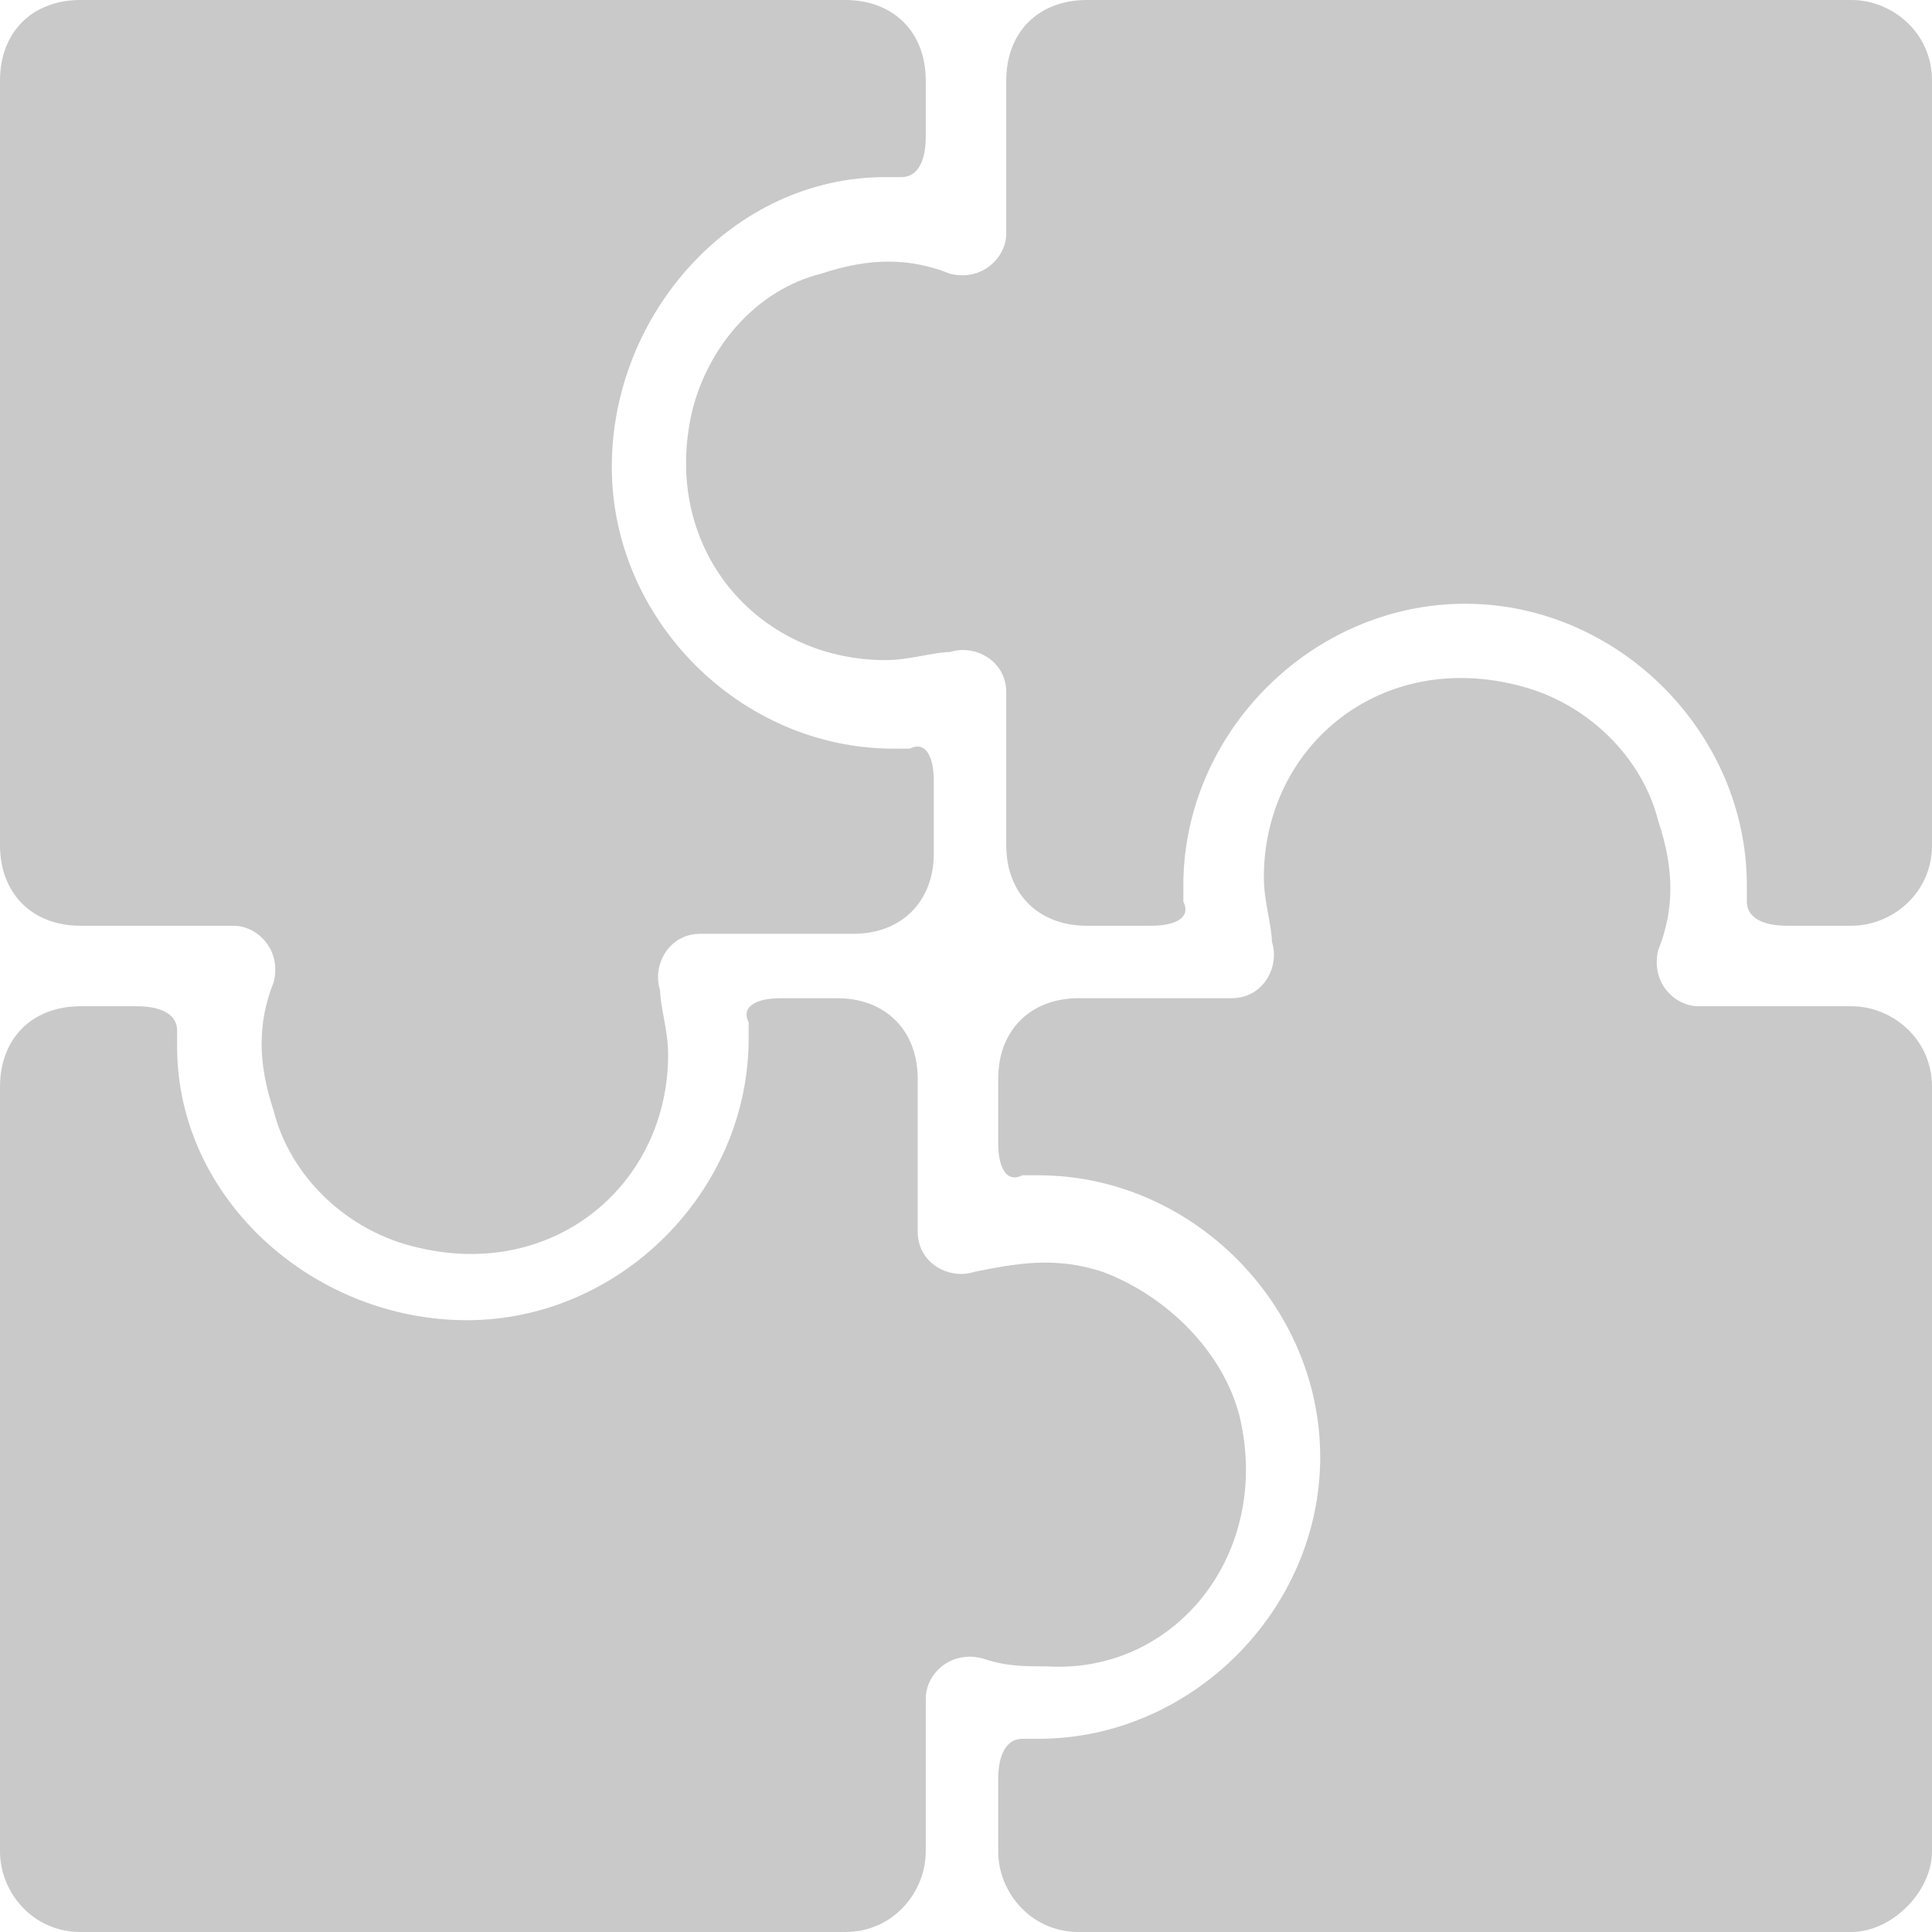
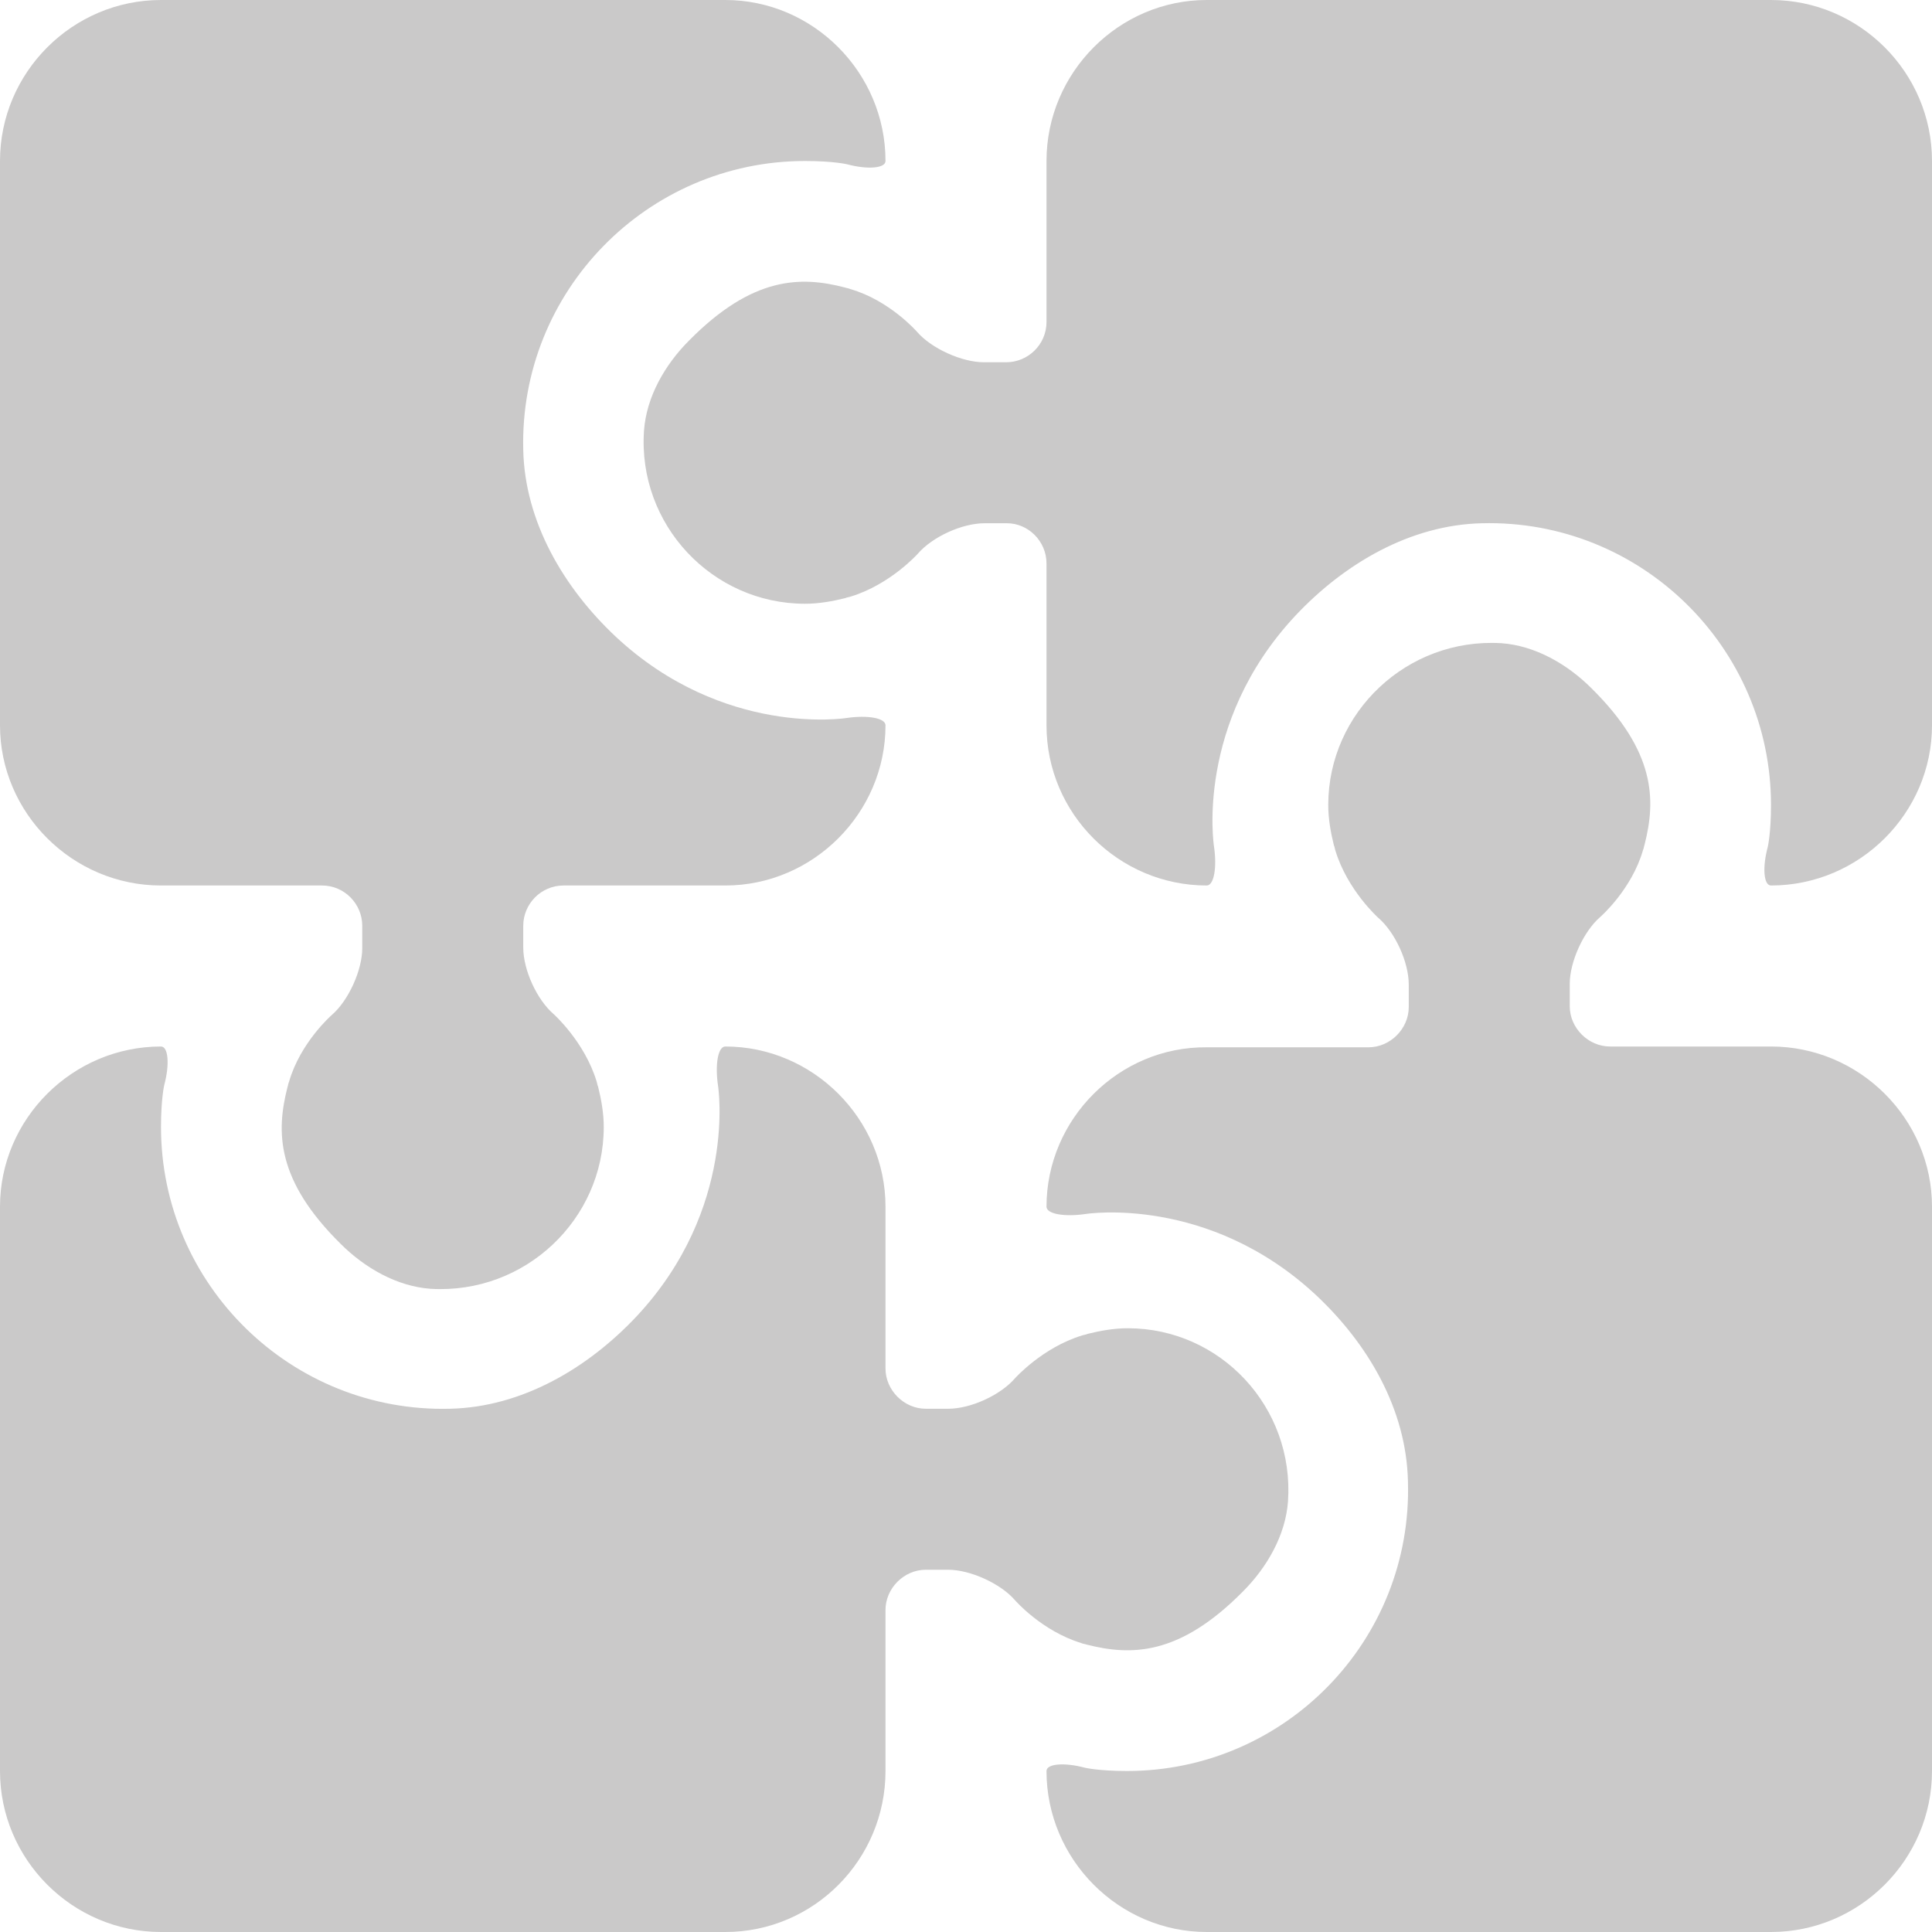
<svg xmlns="http://www.w3.org/2000/svg" version="1.1" id="Camada_1" x="0px" y="0px" viewBox="0 0 24 24" style="enable-background:new 0 0 24 24;" xml:space="preserve">
  <style type="text/css">
	.st0{fill:#CAC9C9;}
</style>
  <g>
-     <path class="st0" d="M23,0h-9.5c-0.6,0-1,0.4-1,1v1.9c0,0.3-0.3,0.6-0.7,0.5c-0.5-0.2-1-0.2-1.6,0C9.4,3.6,8.8,4.3,8.6,5.1   C8.2,6.8,9.4,8.2,11,8.2c0.3,0,0.6-0.1,0.8-0.1c0.3-0.1,0.7,0.1,0.7,0.5v1.9c0,0.6,0.4,1,1,1h0.8c0.3,0,0.5-0.1,0.4-0.3   c0,0,0,0,0-0.2c0-1.9,1.6-3.5,3.5-3.5s3.5,1.6,3.5,3.5c0,0.2,0,0.2,0,0.2c0,0.2,0.2,0.3,0.5,0.3H23c0.5,0,1-0.4,1-1V1   C24,0.4,23.5,0,23,0z" />
-     <path class="st0" d="M1,11.5h1.9c0.3,0,0.6,0.3,0.5,0.7c-0.2,0.5-0.2,1,0,1.6c0.2,0.8,0.9,1.5,1.8,1.7c1.7,0.4,3.1-0.8,3.1-2.4   c0-0.3-0.1-0.6-0.1-0.8c-0.1-0.3,0.1-0.7,0.5-0.7h1.9c0.6,0,1-0.4,1-1V9.7c0-0.3-0.1-0.5-0.3-0.4c0,0,0,0-0.2,0   c-1.9,0-3.5-1.6-3.5-3.5S9.1,2.2,11,2.2c0.2,0,0.2,0,0.2,0c0.2,0,0.3-0.2,0.3-0.5V1c0-0.6-0.4-1-1-1H1C0.4,0,0,0.4,0,1v9.5   C0,11.1,0.4,11.5,1,11.5z" />
-     <path class="st0" d="M15.4,17.6c-0.2-0.8-0.9-1.5-1.7-1.8c-0.6-0.2-1.1-0.1-1.6,0c-0.3,0.1-0.7-0.1-0.7-0.5v-1.9c0-0.6-0.4-1-1-1   H9.7c-0.3,0-0.5,0.1-0.4,0.3c0,0,0,0,0,0.2c0,1.9-1.6,3.5-3.5,3.5S2.2,14.9,2.2,13c0-0.2,0-0.2,0-0.2c0-0.2-0.2-0.3-0.5-0.3H1   c-0.6,0-1,0.4-1,1V23c0,0.5,0.4,1,1,1h9.5c0.6,0,1-0.5,1-1v-1.9c0-0.3,0.3-0.6,0.7-0.5c0.3,0.1,0.5,0.1,0.8,0.1   C14.6,20.8,15.8,19.3,15.4,17.6z" />
-     <path class="st0" d="M23,12.5h-1.9c-0.3,0-0.6-0.3-0.5-0.7c0.2-0.5,0.2-1,0-1.6c-0.2-0.8-0.9-1.5-1.8-1.7c-1.7-0.4-3.1,0.8-3.1,2.4   c0,0.3,0.1,0.6,0.1,0.8c0.1,0.3-0.1,0.7-0.5,0.7h-1.9c-0.6,0-1,0.4-1,1v0.8c0,0.3,0.1,0.5,0.3,0.4c0,0,0,0,0.2,0   c1.9,0,3.5,1.6,3.5,3.5s-1.6,3.5-3.5,3.5c-0.2,0-0.2,0-0.2,0c-0.2,0-0.3,0.2-0.3,0.5V23c0,0.5,0.4,1,1,1H23c0.5,0,1-0.5,1-1v-9.5   C24,12.9,23.5,12.5,23,12.5z" />
+     <g>
+       <g>
+         <path class="st0" d="M22,0h-7.01C13.9,0,13,0.9,13,2V4c0,0.28-0.23,0.5-0.5,0.5h-0.28c-0.27,0-0.65-0.17-0.83-0.38     c0,0-0.34-0.39-0.83-0.53c-0.02-0.01-0.04-0.01-0.07-0.02C9.95,3.43,9.35,3.43,8.56,4.23c-0.3,0.3-0.53,0.7-0.56,1.12     C7.92,6.52,8.85,7.5,10,7.5c0.17,0,0.34-0.03,0.5-0.07c0.02-0.01,0.04-0.01,0.07-0.02c0.49-0.15,0.83-0.53,0.83-0.53     c0.18-0.21,0.55-0.38,0.83-0.38h0.28C12.77,6.5,13,6.72,13,7v2.01c0,1.1,0.9,1.99,1.99,1.99l0,0c0.09,0,0.13-0.22,0.09-0.49     c0,0-0.24-1.52,1.01-2.86C16.7,7,17.52,6.52,18.41,6.5C20.38,6.45,22,8.04,22,10c0,0.35-0.04,0.52-0.04,0.52     C21.89,10.78,21.91,11,22,11l0,0c1.1,0,2-0.9,2-1.99V2C24,0.9,23.1,0,22,0z" />
+       </g>
+       <g>
+         <path class="st0" d="M2,11H4c0.28,0,0.5,0.23,0.5,0.5v0.28c0,0.27-0.17,0.65-0.38,0.83c0,0-0.39,0.34-0.53,0.83     c-0.01,0.02-0.01,0.04-0.02,0.07c-0.14,0.55-0.14,1.15,0.66,1.94c0.3,0.3,0.7,0.53,1.12,0.56C6.52,16.08,7.5,15.15,7.5,14     c0-0.17-0.03-0.34-0.07-0.5c-0.01-0.02-0.01-0.04-0.02-0.07c-0.15-0.49-0.53-0.83-0.53-0.83c-0.21-0.18-0.38-0.55-0.38-0.83V11.5     C6.5,11.23,6.72,11,7,11h2.01C10.1,11,11,10.1,11,9.01l0,0c0-0.09-0.22-0.13-0.49-0.09c0,0-1.52,0.24-2.86-1.01     C7,7.3,6.52,6.48,6.5,5.59C6.45,3.62,8.04,2,10,2c0.35,0,0.52,0.04,0.52,0.04C10.78,2.11,11,2.09,11,2l0,0c0-1.1-0.9-2-1.99-2H2     C0.9,0,0,0.9,0,2v7.01C0,10.1,0.9,11,2,11z" />
+       </g>
+       <g>
+         <path class="st0" d="M13.43,20.41c0.02,0.01,0.04,0.01,0.07,0.02c0.55,0.14,1.15,0.14,1.94-0.66c0.3-0.3,0.53-0.7,0.56-1.12     c0.08-1.17-0.84-2.15-1.99-2.15c-0.17,0-0.34,0.03-0.5,0.07c-0.02,0.01-0.04,0.01-0.07,0.02c-0.49,0.15-0.83,0.53-0.83,0.53     c-0.18,0.21-0.55,0.38-0.83,0.38H11.5c-0.27,0-0.5-0.23-0.5-0.5v-2.01C11,13.9,10.1,13,9.01,13l0,0c-0.09,0-0.13,0.22-0.09,0.49     c0,0,0.24,1.52-1.01,2.86C7.3,17,6.48,17.48,5.59,17.5C3.62,17.55,2,15.96,2,14c0-0.35,0.04-0.52,0.04-0.52     C2.11,13.22,2.09,13,2,13l0,0c-1.1,0-2,0.9-2,1.99V22c0,1.1,0.9,2,2,2h7.01c1.1,0,1.99-0.9,1.99-2v-2c0-0.27,0.23-0.5,0.5-0.5     h0.28c0.27,0,0.65,0.17,0.83,0.38C12.61,19.88,12.94,20.26,13.43,20.41z" />
+       </g>
+       <g>
+         <path class="st0" d="M22,13h-2c-0.27,0-0.5-0.23-0.5-0.5v-0.28c0-0.27,0.17-0.65,0.38-0.83c0,0,0.39-0.34,0.53-0.83     c0.01-0.02,0.01-0.04,0.02-0.07c0.14-0.55,0.14-1.15-0.66-1.94c-0.3-0.3-0.7-0.53-1.12-0.56C17.48,7.92,16.5,8.85,16.5,10     c0,0.17,0.03,0.34,0.07,0.5c0.01,0.02,0.01,0.04,0.02,0.07c0.15,0.49,0.53,0.83,0.53,0.83c0.21,0.18,0.38,0.55,0.38,0.83v0.28     c0,0.27-0.23,0.5-0.5,0.5h-2.01C13.9,13,13,13.9,13,14.99l0,0c0,0.09,0.22,0.13,0.49,0.09c0,0,1.52-0.24,2.86,1.01     c0.65,0.61,1.12,1.42,1.14,2.31C17.55,20.38,15.96,22,14,22c-0.35,0-0.52-0.04-0.52-0.04C13.22,21.89,13,21.91,13,22l0,0     c0,1.1,0.9,2,1.99,2H22c1.1,0,2-0.9,2-2v-7.01C24,13.9,23.1,13,22,13z" />
+       </g>
+     </g>
  </g>
</svg>
